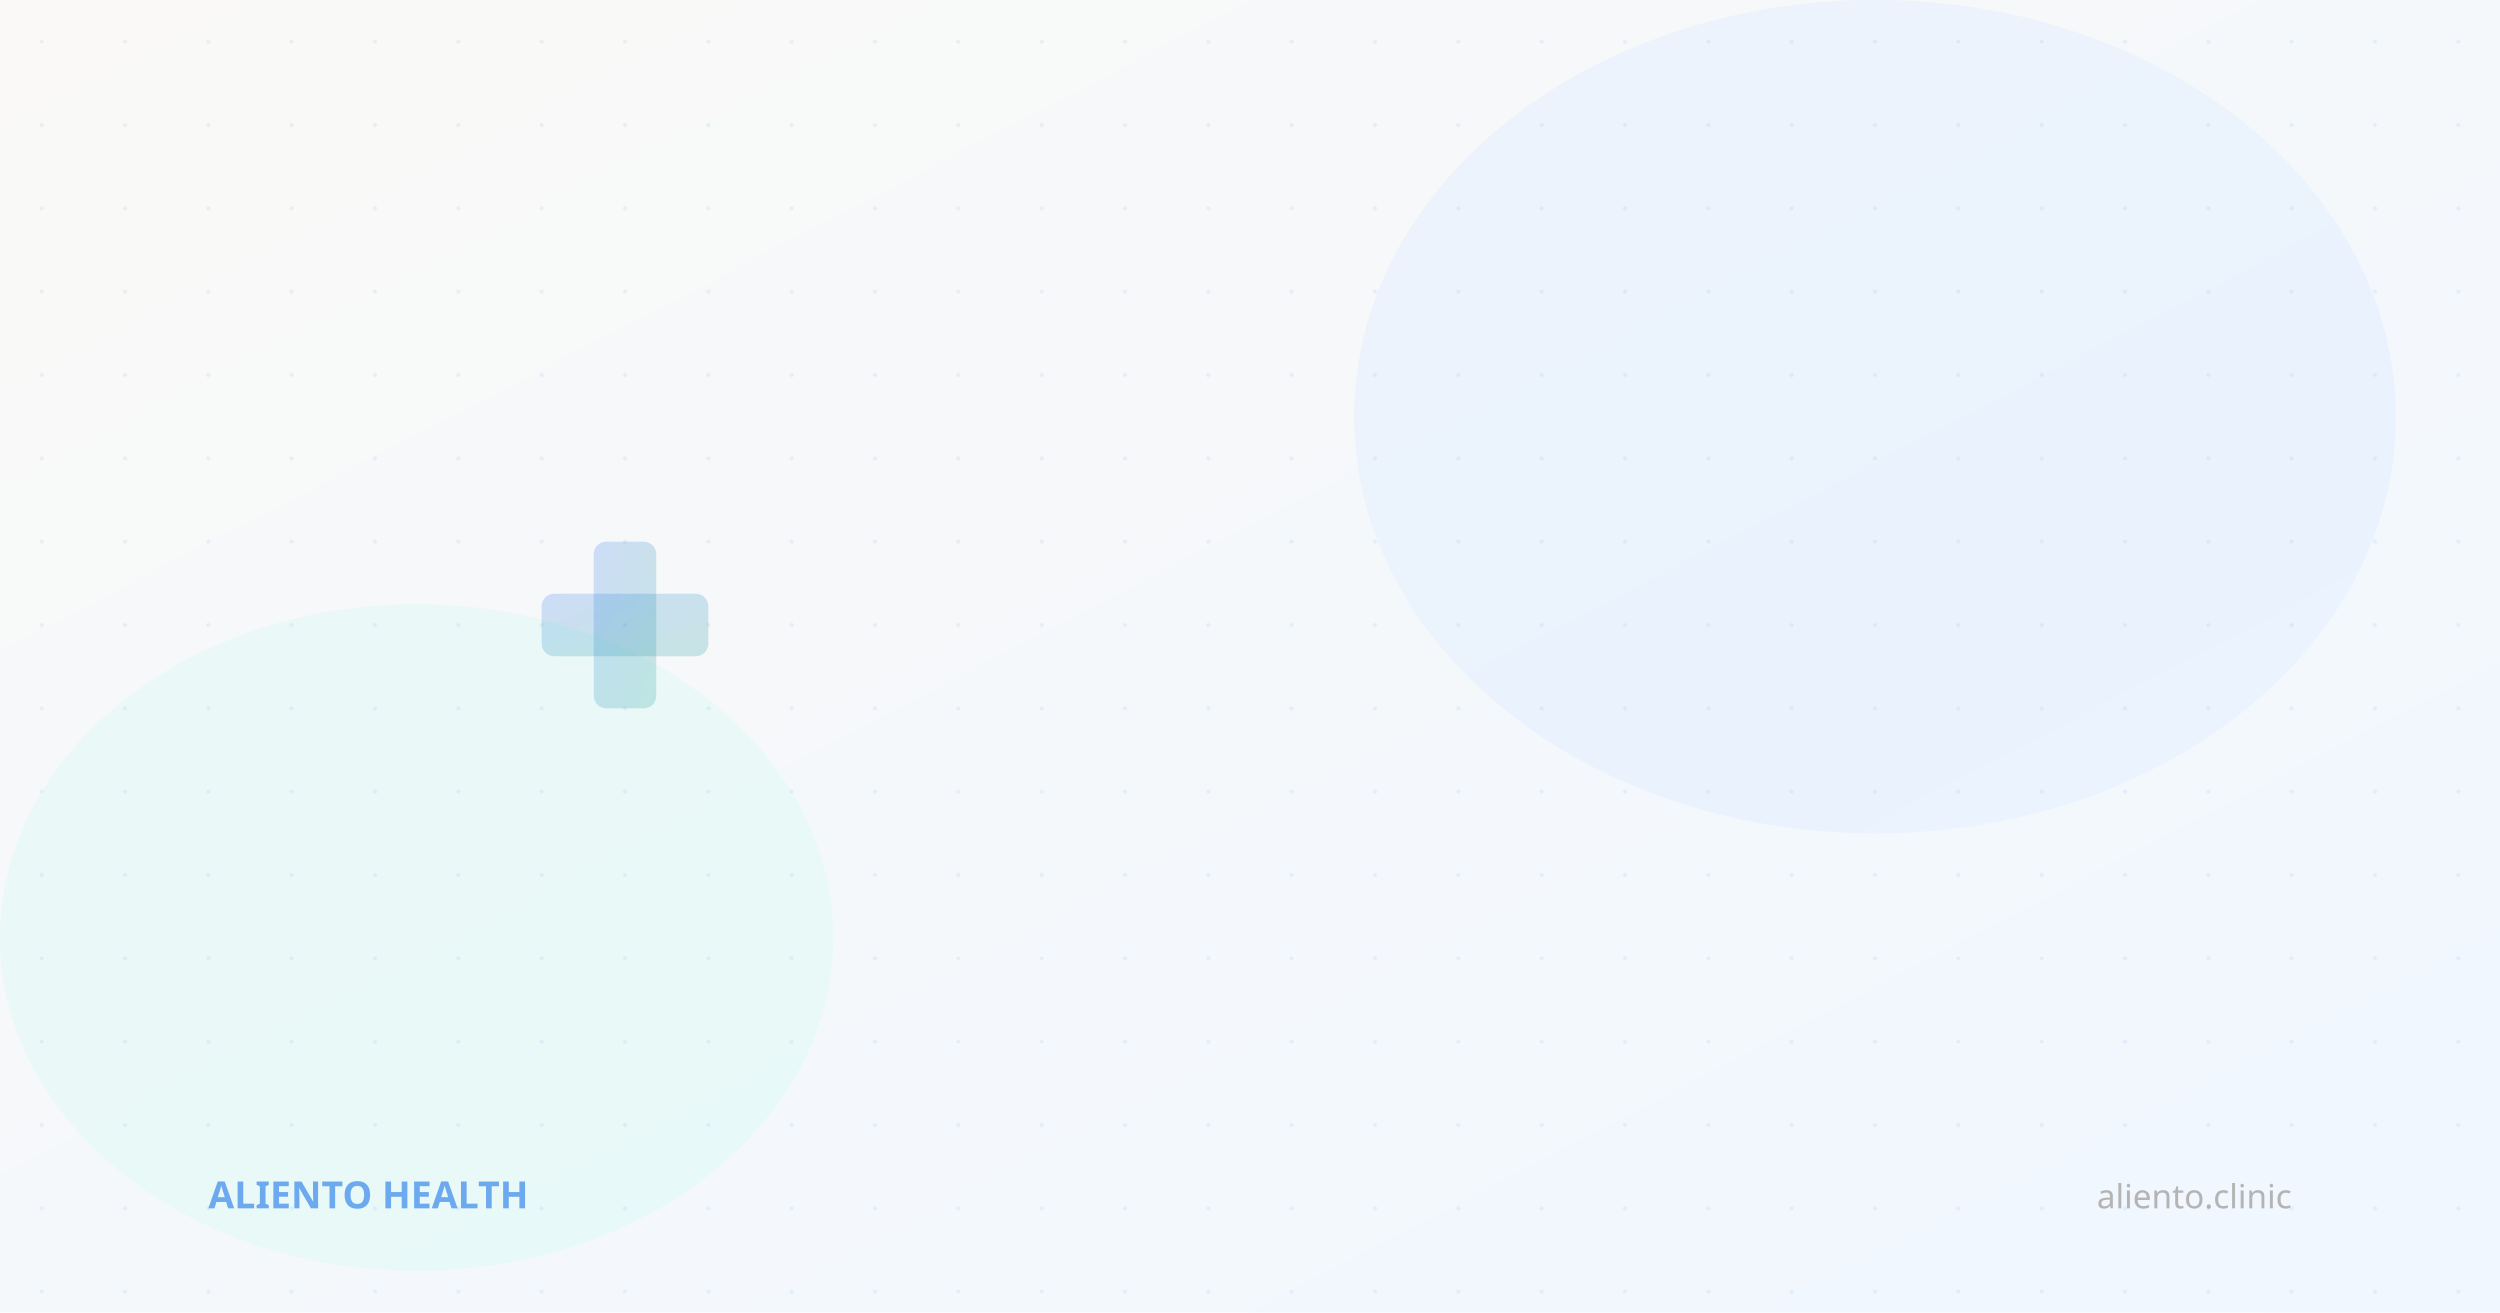
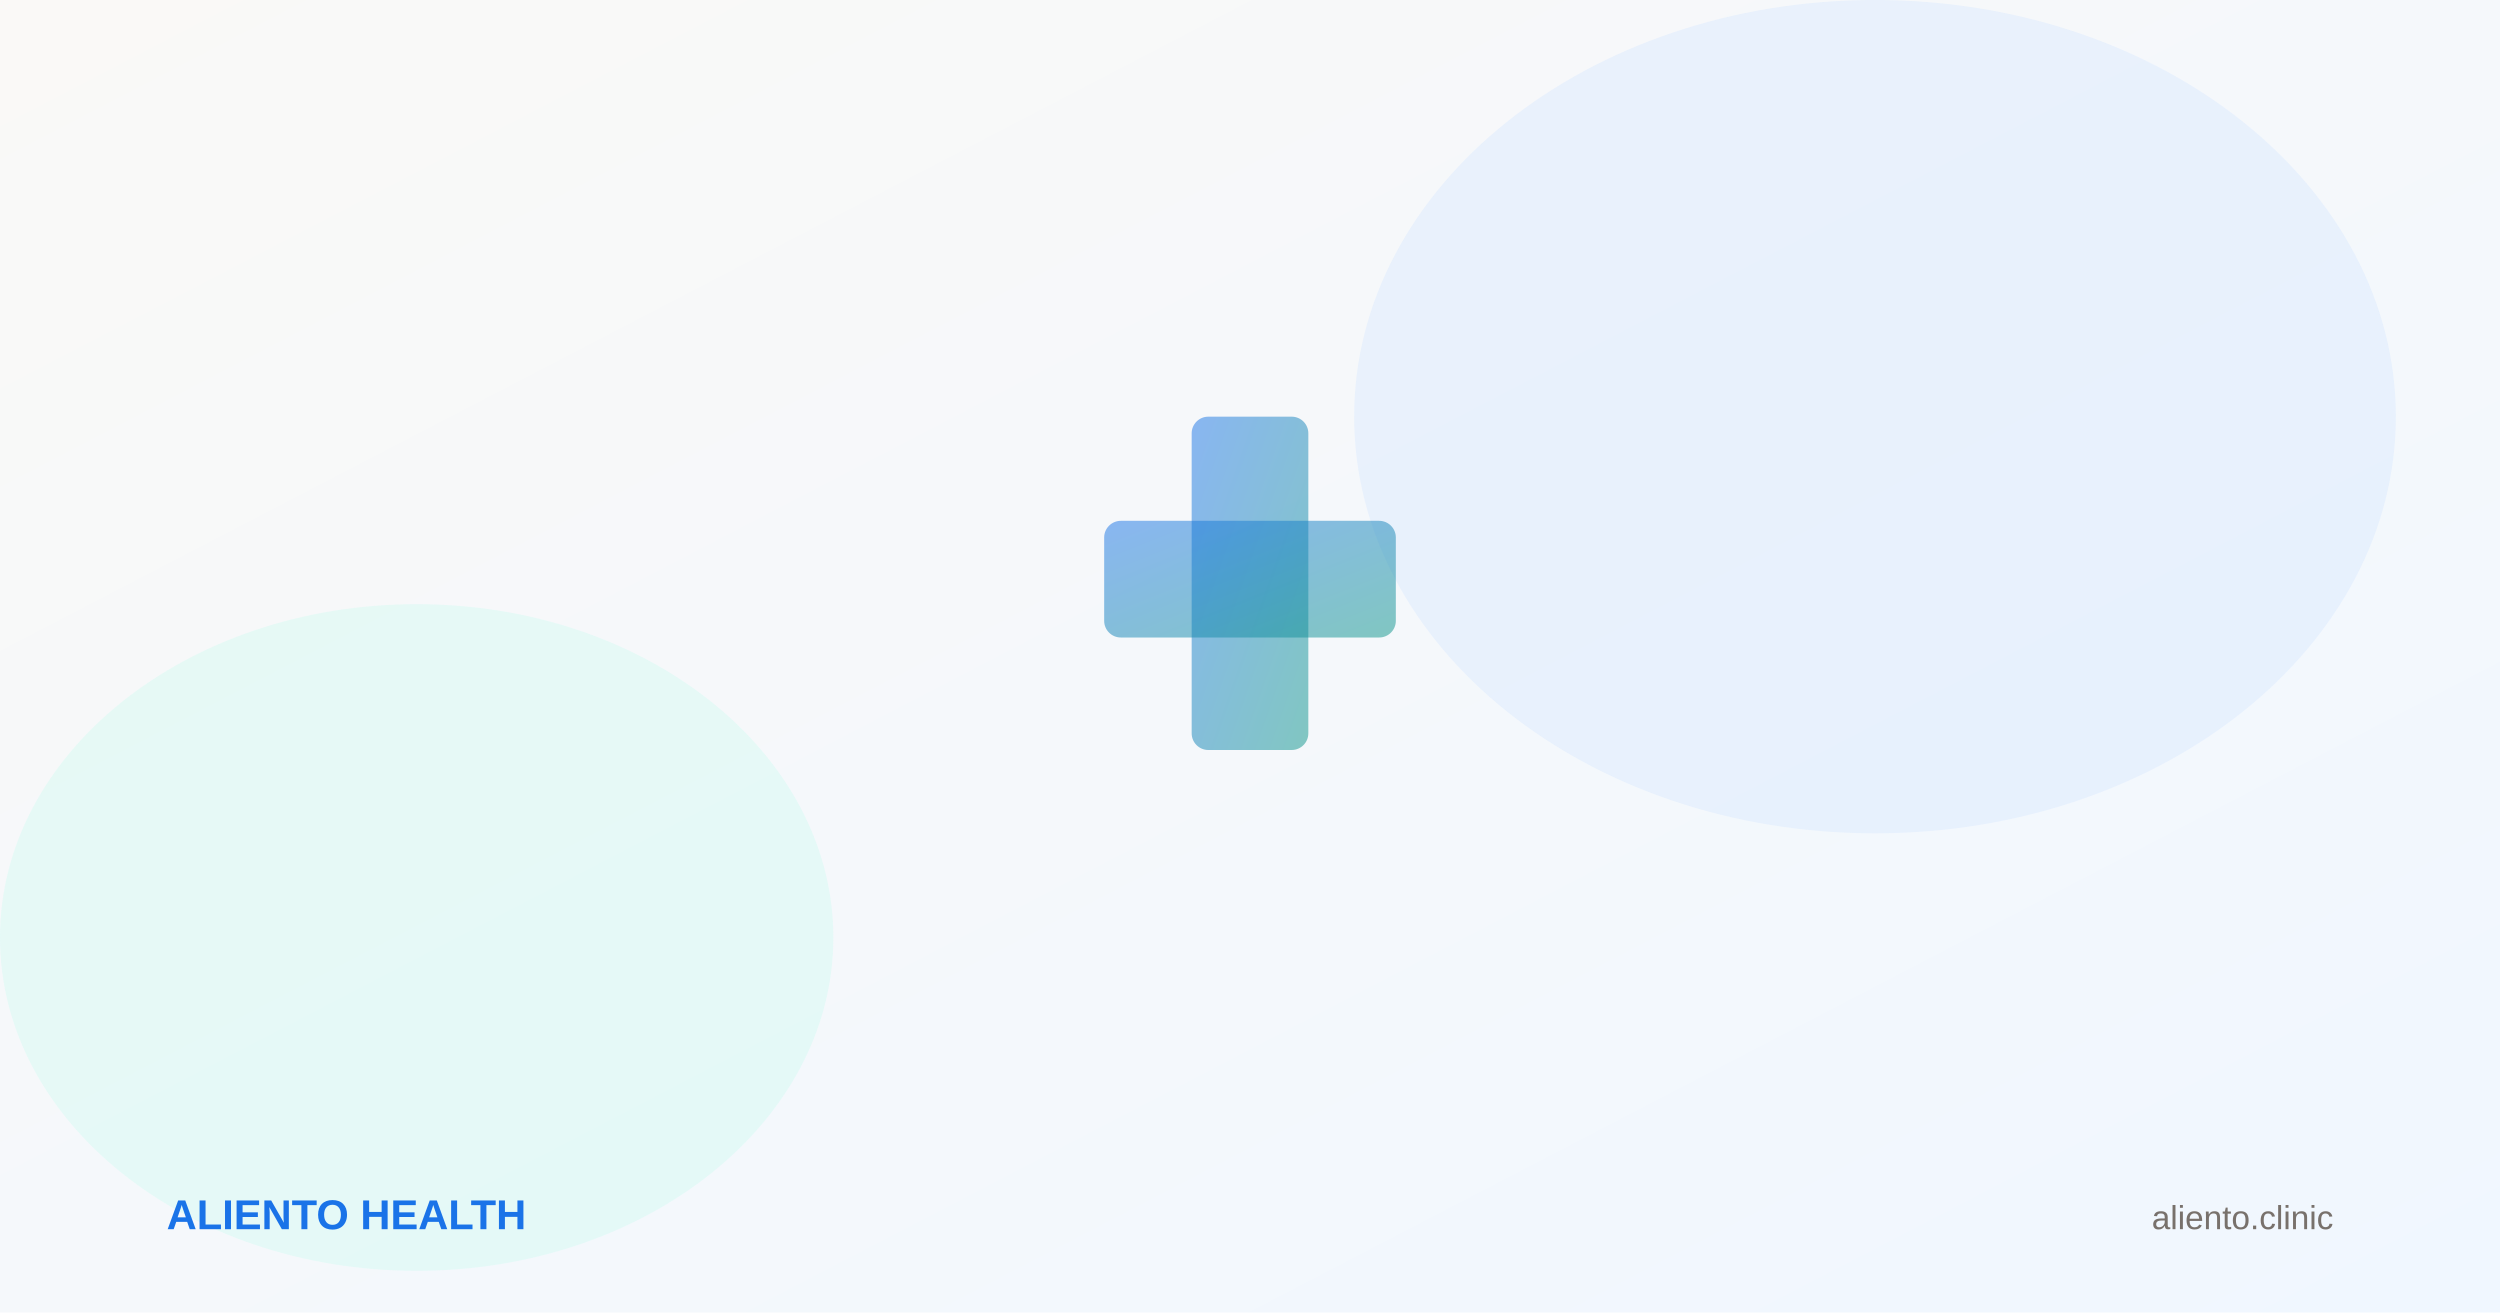
<svg xmlns="http://www.w3.org/2000/svg" width="1200" height="630" viewBox="0 0 1200 630" fill="none">
  <defs>
    <linearGradient id="bg" x1="0%" y1="0%" x2="100%" y2="100%">
      <stop offset="0%" style="stop-color:#faf9f7" />
      <stop offset="100%" style="stop-color:#f0f7ff" />
    </linearGradient>
    <linearGradient id="accent" x1="0%" y1="0%" x2="100%" y2="100%">
      <stop offset="0%" style="stop-color:#1a73e8" />
      <stop offset="100%" style="stop-color:#0d9488" />
    </linearGradient>
  </defs>
  <rect width="1200" height="630" fill="url(#bg)" />
-   <ellipse cx="900" cy="200" rx="250" ry="200" fill="#dbeafe" opacity="0.4" />
-   <ellipse cx="200" cy="450" rx="200" ry="160" fill="#ccfbf1" opacity="0.3" />
-   <pattern id="dots" width="40" height="40" patternUnits="userSpaceOnUse">
-     <circle cx="20" cy="20" r="1" fill="#1a73e8" opacity="0.08" />
-   </pattern>
-   <rect width="1200" height="630" fill="url(#dots)" />
-   <rect x="285" y="260" width="30" height="80" rx="6" fill="url(#accent)" opacity="0.2" />
-   <rect x="260" y="285" width="80" height="30" rx="6" fill="url(#accent)" opacity="0.2" />
-   <text x="100" y="580" font-family="sans-serif" font-size="18" fill="#1a73e8" font-weight="600" opacity="0.6">ALIENTO HEALTH</text>
-   <text x="1100" y="580" font-family="sans-serif" font-size="16" fill="#78716c" text-anchor="end" opacity="0.5">aliento.clinic</text>
+   <ellipse cx="900" cy="200" rx="250" ry="200" fill="#dbeafe" opacity="0.5" />
+   <ellipse cx="200" cy="450" rx="200" ry="160" fill="#ccfbf1" opacity="0.4" />
+   <rect x="572" y="200" width="56" height="160" rx="8" fill="url(#accent)" opacity="0.5" />
+   <rect x="530" y="250" width="140" height="56" rx="8" fill="url(#accent)" opacity="0.5" />
+   <text x="80" y="590" font-family="Arial,sans-serif" font-size="20" fill="#1a73e8" font-weight="700">ALIENTO HEALTH</text>
+   <text x="1120" y="590" font-family="Arial,sans-serif" font-size="16" fill="#78716c" text-anchor="end">aliento.clinic</text>
</svg>
